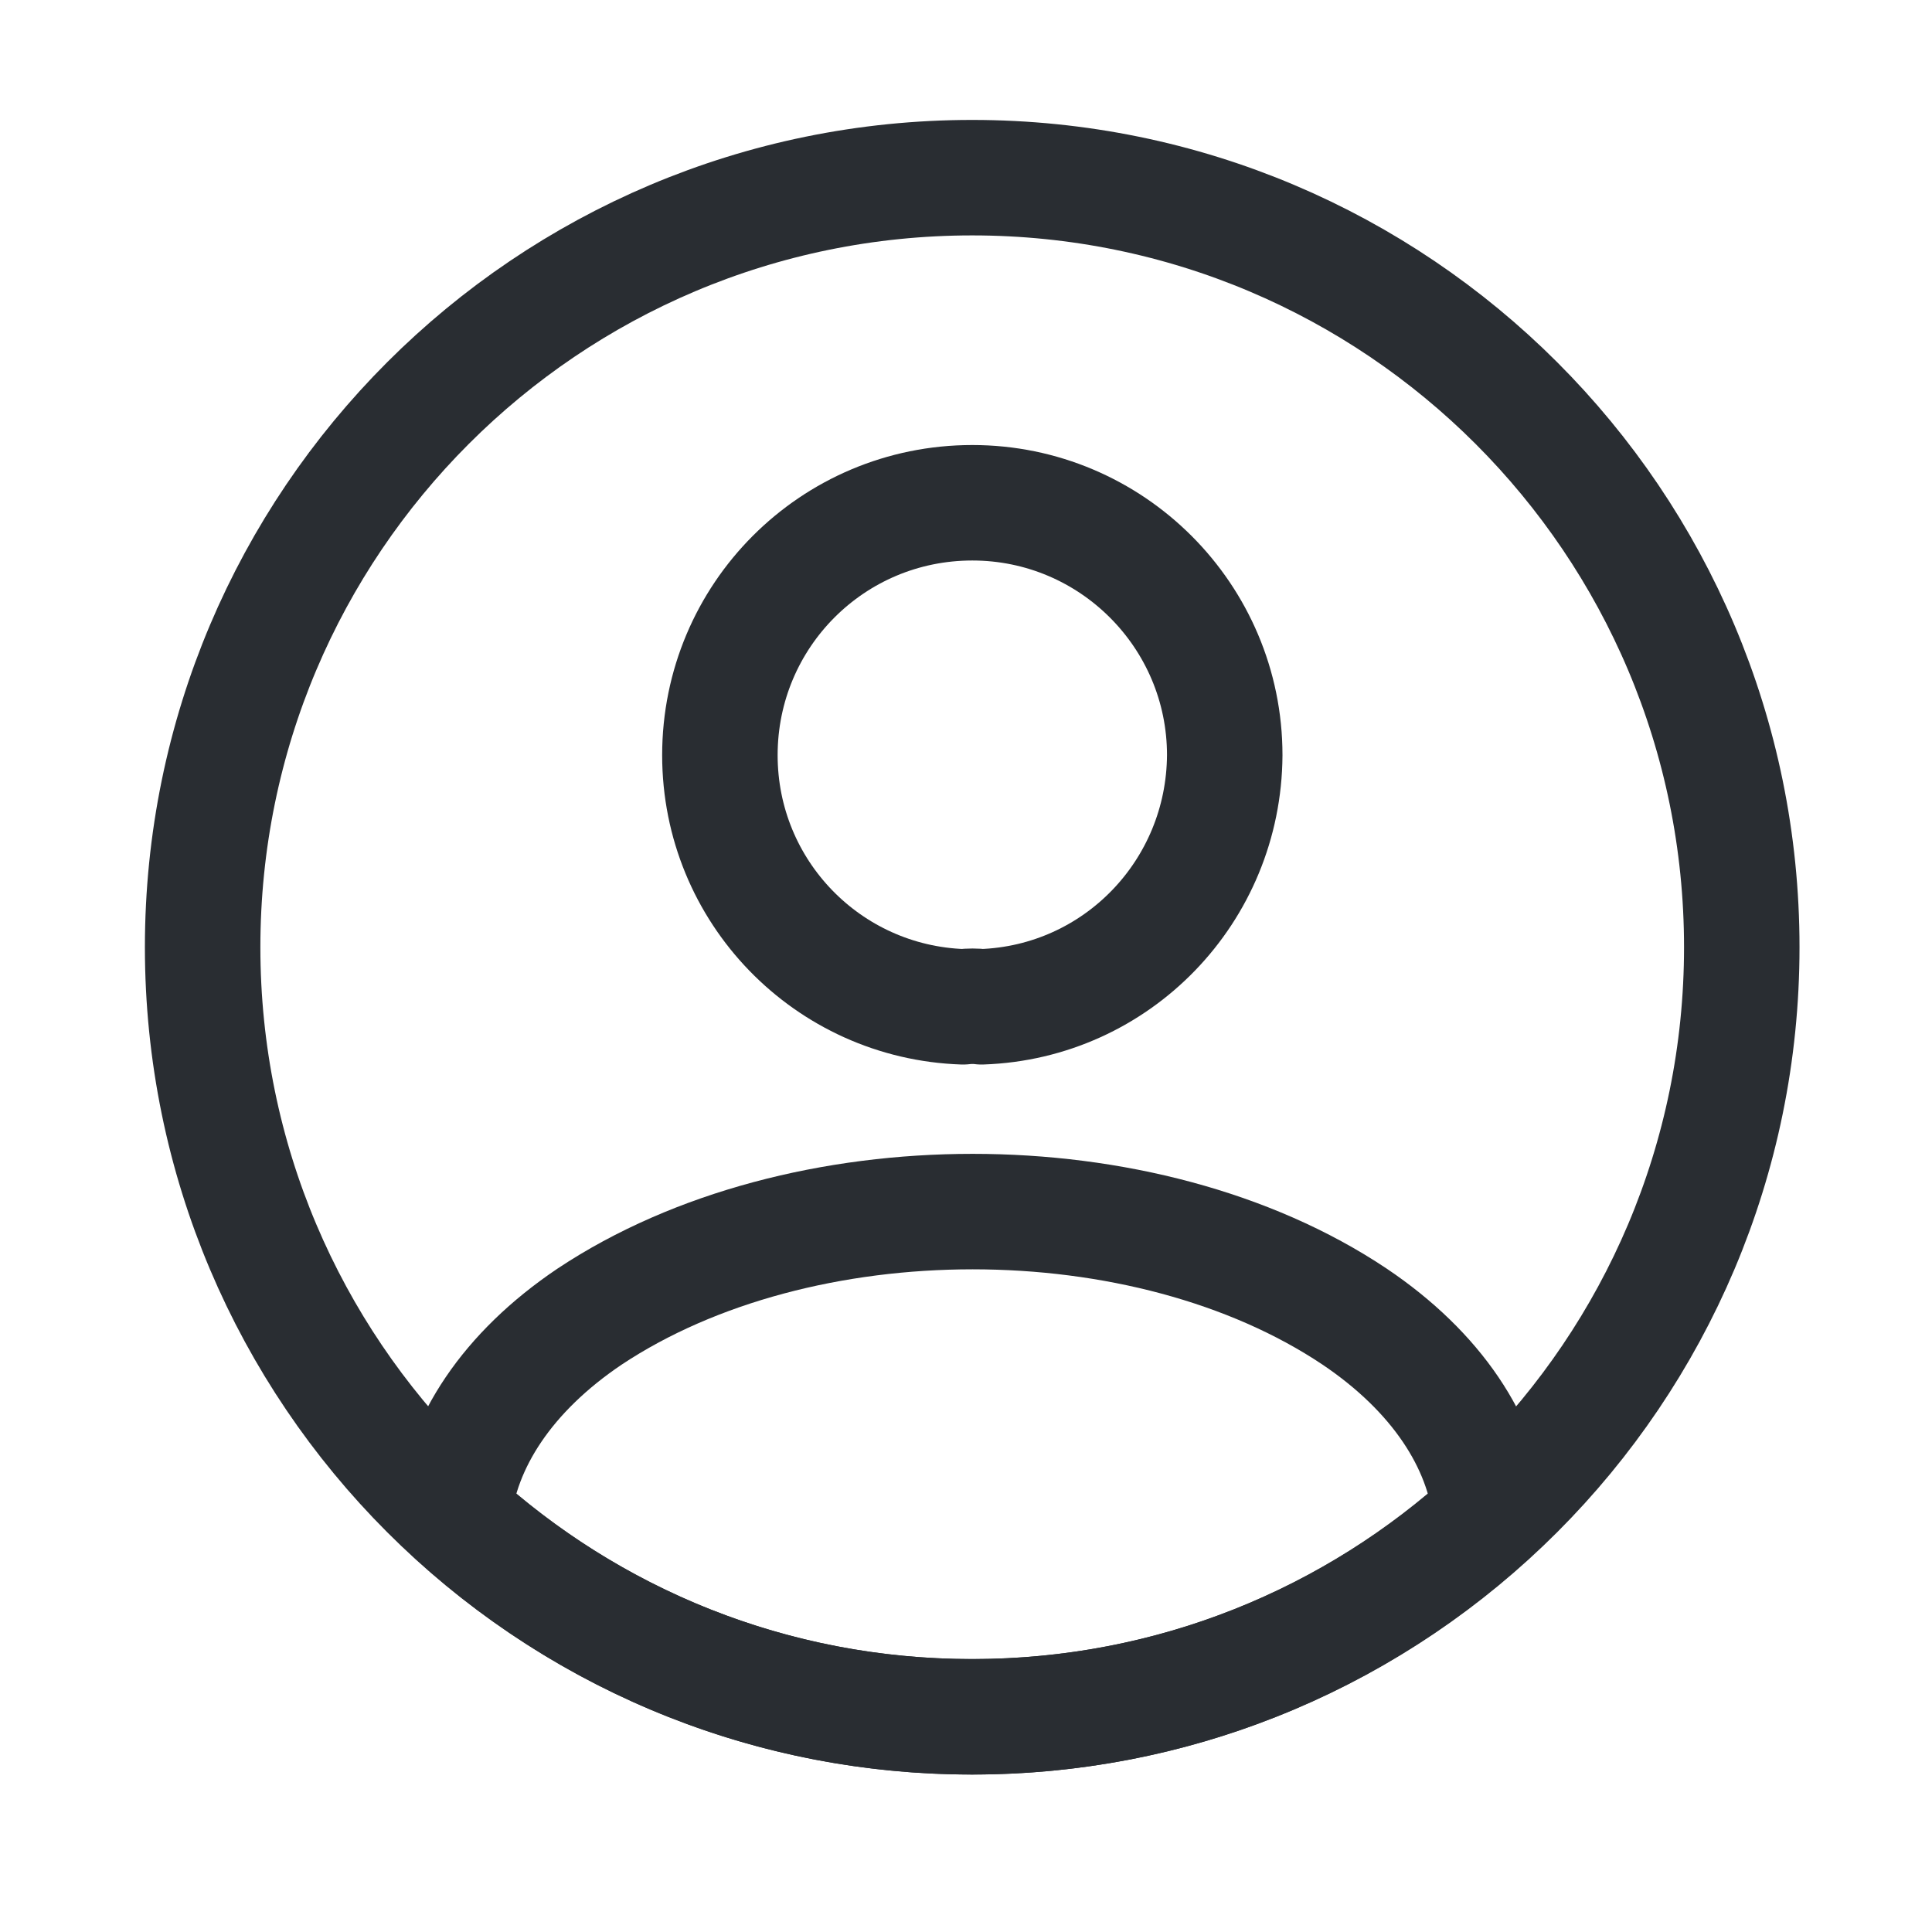
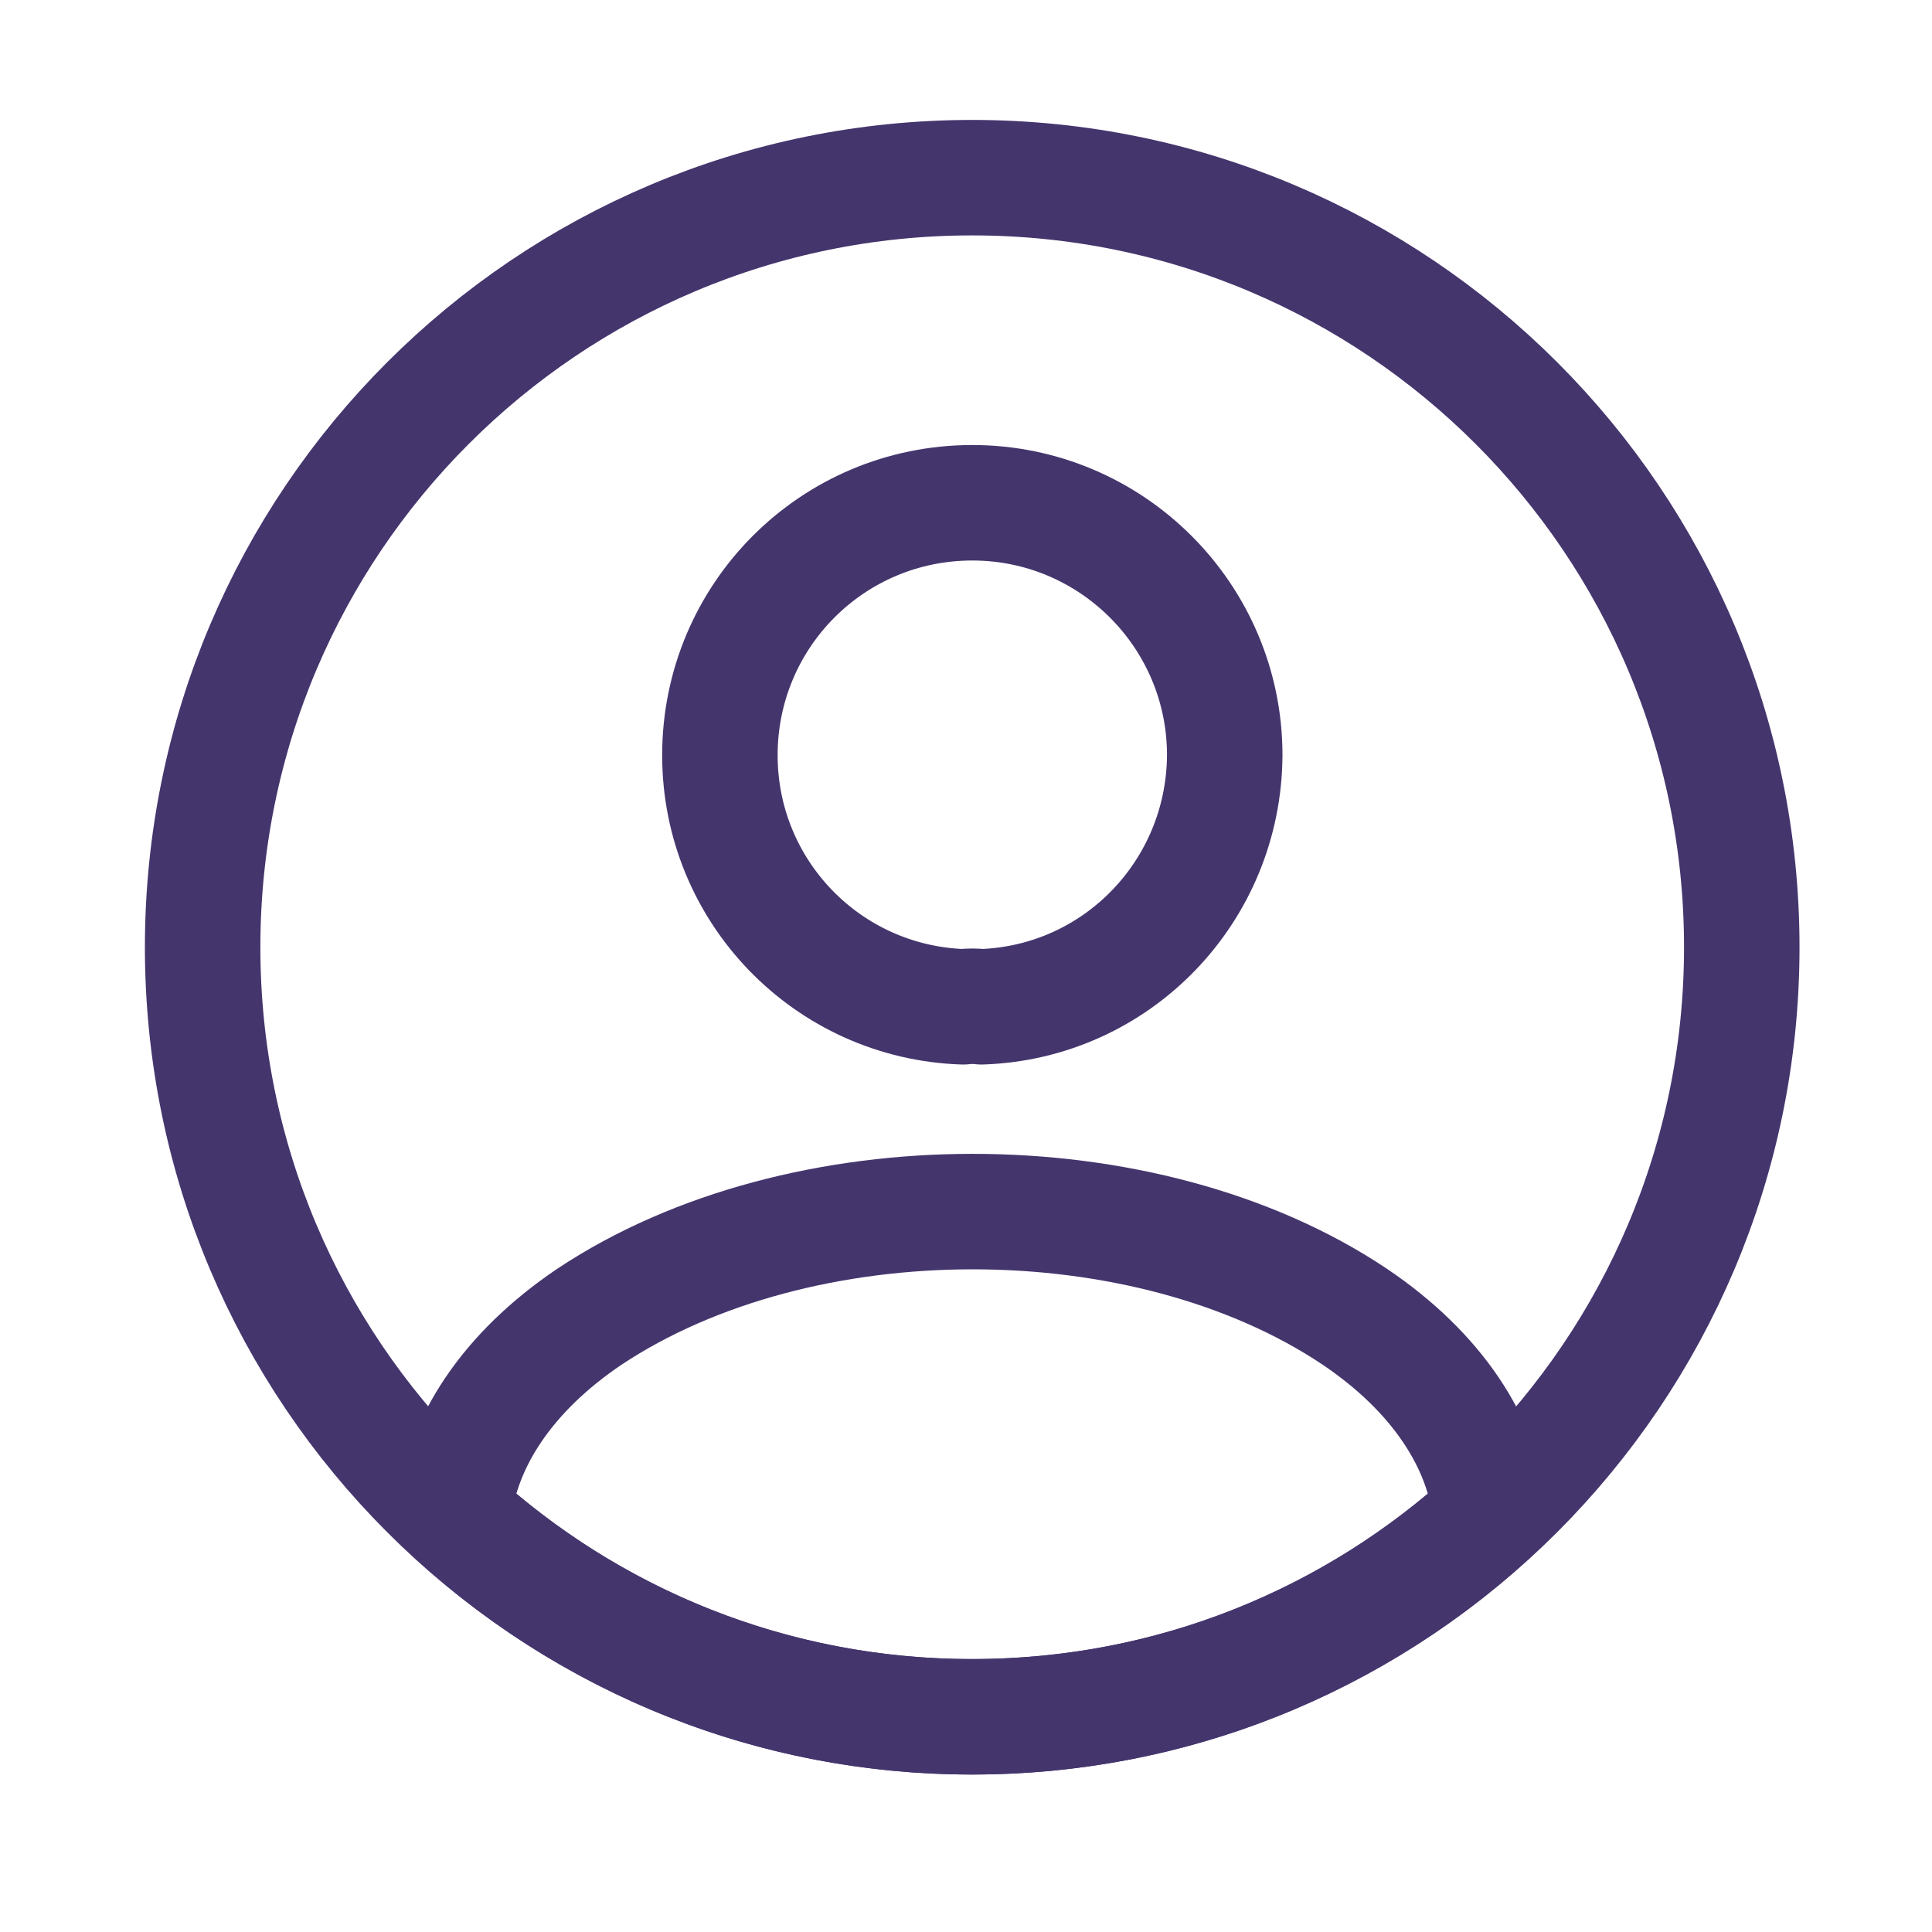
<svg xmlns="http://www.w3.org/2000/svg" width="26" height="26" viewBox="0 0 26 26" fill="none">
-   <path d="M13.209 13.549C13.136 13.539 13.043 13.539 12.96 13.549C11.137 13.487 9.688 11.996 9.688 10.163C9.688 8.288 11.2 6.766 13.085 6.766C14.959 6.766 16.482 8.288 16.482 10.163C16.471 11.996 15.031 13.487 13.209 13.549Z" stroke="#292D32" stroke-width="1.554" stroke-linecap="round" stroke-linejoin="round" />
-   <path d="M20.062 20.39C18.219 22.078 15.775 23.104 13.082 23.104C10.389 23.104 7.945 22.078 6.102 20.39C6.205 19.417 6.827 18.464 7.935 17.718C10.772 15.834 15.412 15.834 18.229 17.718C19.337 18.464 19.959 19.417 20.062 20.39Z" stroke="#292D32" stroke-width="1.554" stroke-linecap="round" stroke-linejoin="round" />
-   <path d="M13.083 23.104C18.803 23.104 23.44 18.467 23.44 12.747C23.44 7.027 18.803 2.391 13.083 2.391C7.363 2.391 2.727 7.027 2.727 12.747C2.727 18.467 7.363 23.104 13.083 23.104Z" stroke="#292D32" stroke-width="1.554" stroke-linecap="round" stroke-linejoin="round" />
+   <path d="M13.209 13.549C13.136 13.539 13.043 13.539 12.96 13.549C11.137 13.487 9.688 11.996 9.688 10.163C9.688 8.288 11.2 6.766 13.085 6.766C14.959 6.766 16.482 8.288 16.482 10.163C16.471 11.996 15.031 13.487 13.209 13.549Z" stroke="#45356d" stroke-width="1.554" stroke-linecap="round" stroke-linejoin="round" />
+   <path d="M20.062 20.39C18.219 22.078 15.775 23.104 13.082 23.104C10.389 23.104 7.945 22.078 6.102 20.39C6.205 19.417 6.827 18.464 7.935 17.718C10.772 15.834 15.412 15.834 18.229 17.718C19.337 18.464 19.959 19.417 20.062 20.39Z" stroke="#45356d" stroke-width="1.554" stroke-linecap="round" stroke-linejoin="round" />
+   <path d="M13.083 23.104C18.803 23.104 23.44 18.467 23.44 12.747C23.44 7.027 18.803 2.391 13.083 2.391C7.363 2.391 2.727 7.027 2.727 12.747C2.727 18.467 7.363 23.104 13.083 23.104Z" stroke="#45356d" stroke-width="1.554" stroke-linecap="round" stroke-linejoin="round" />
</svg>
